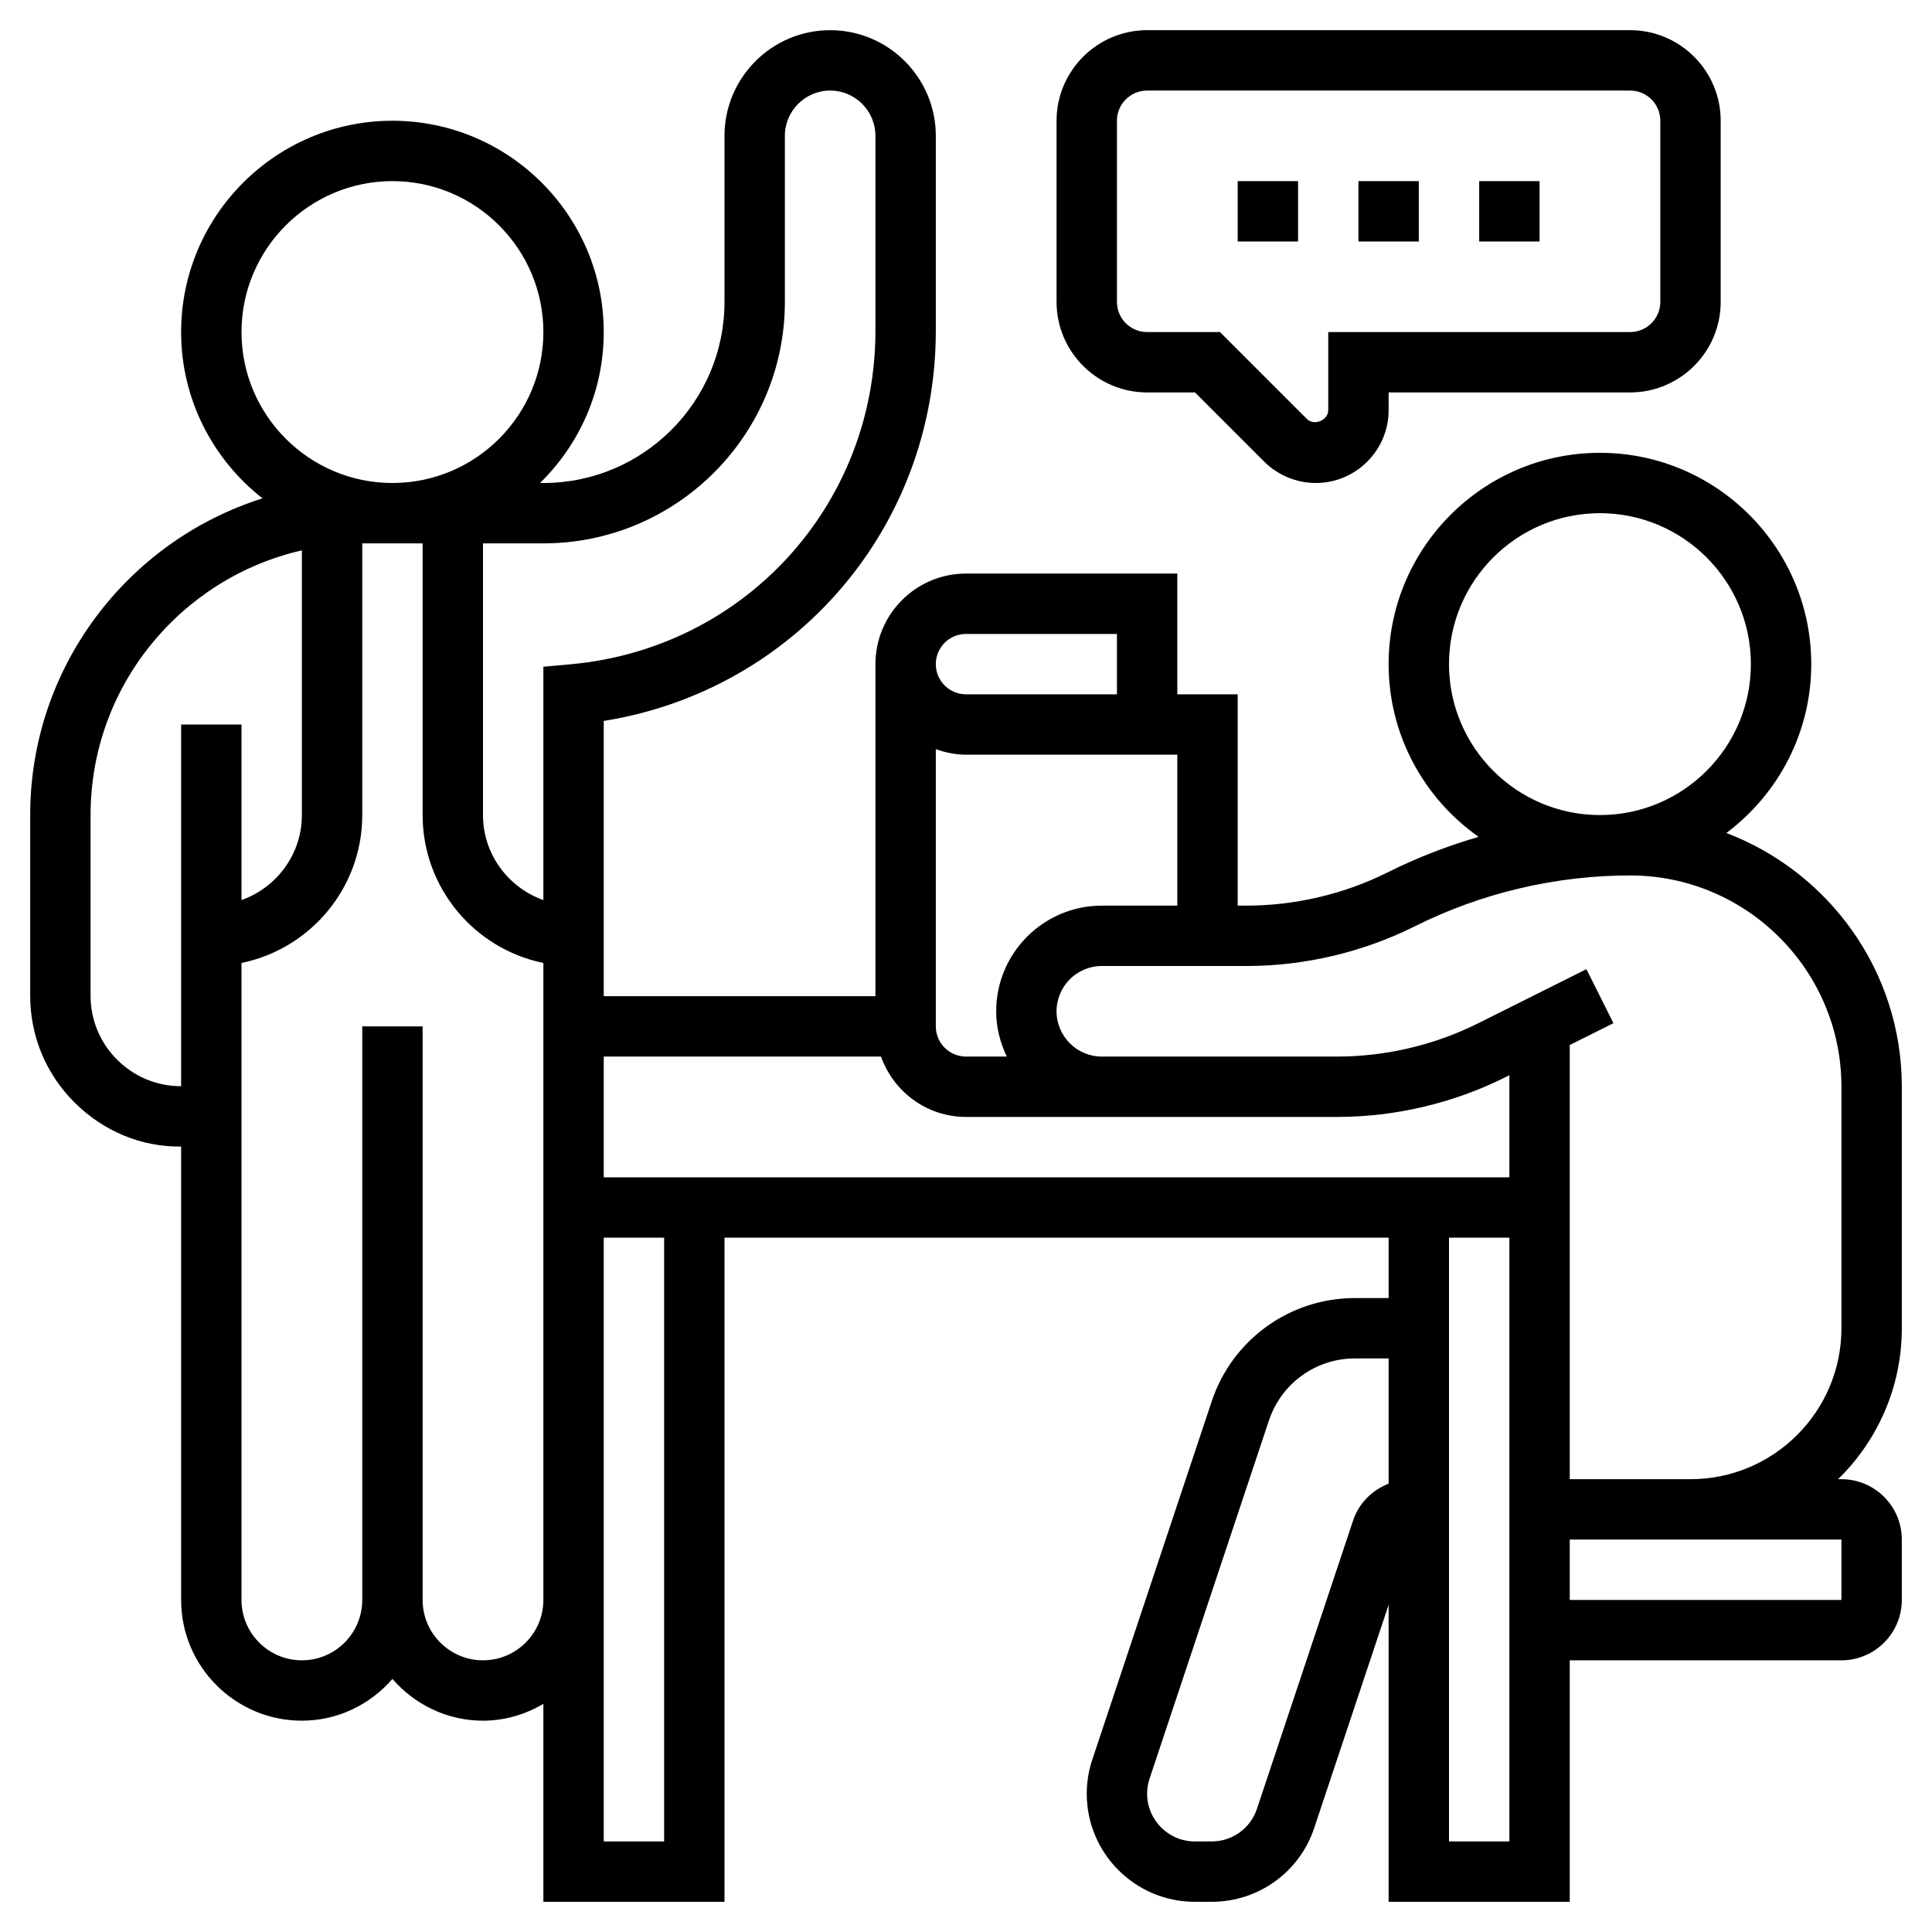
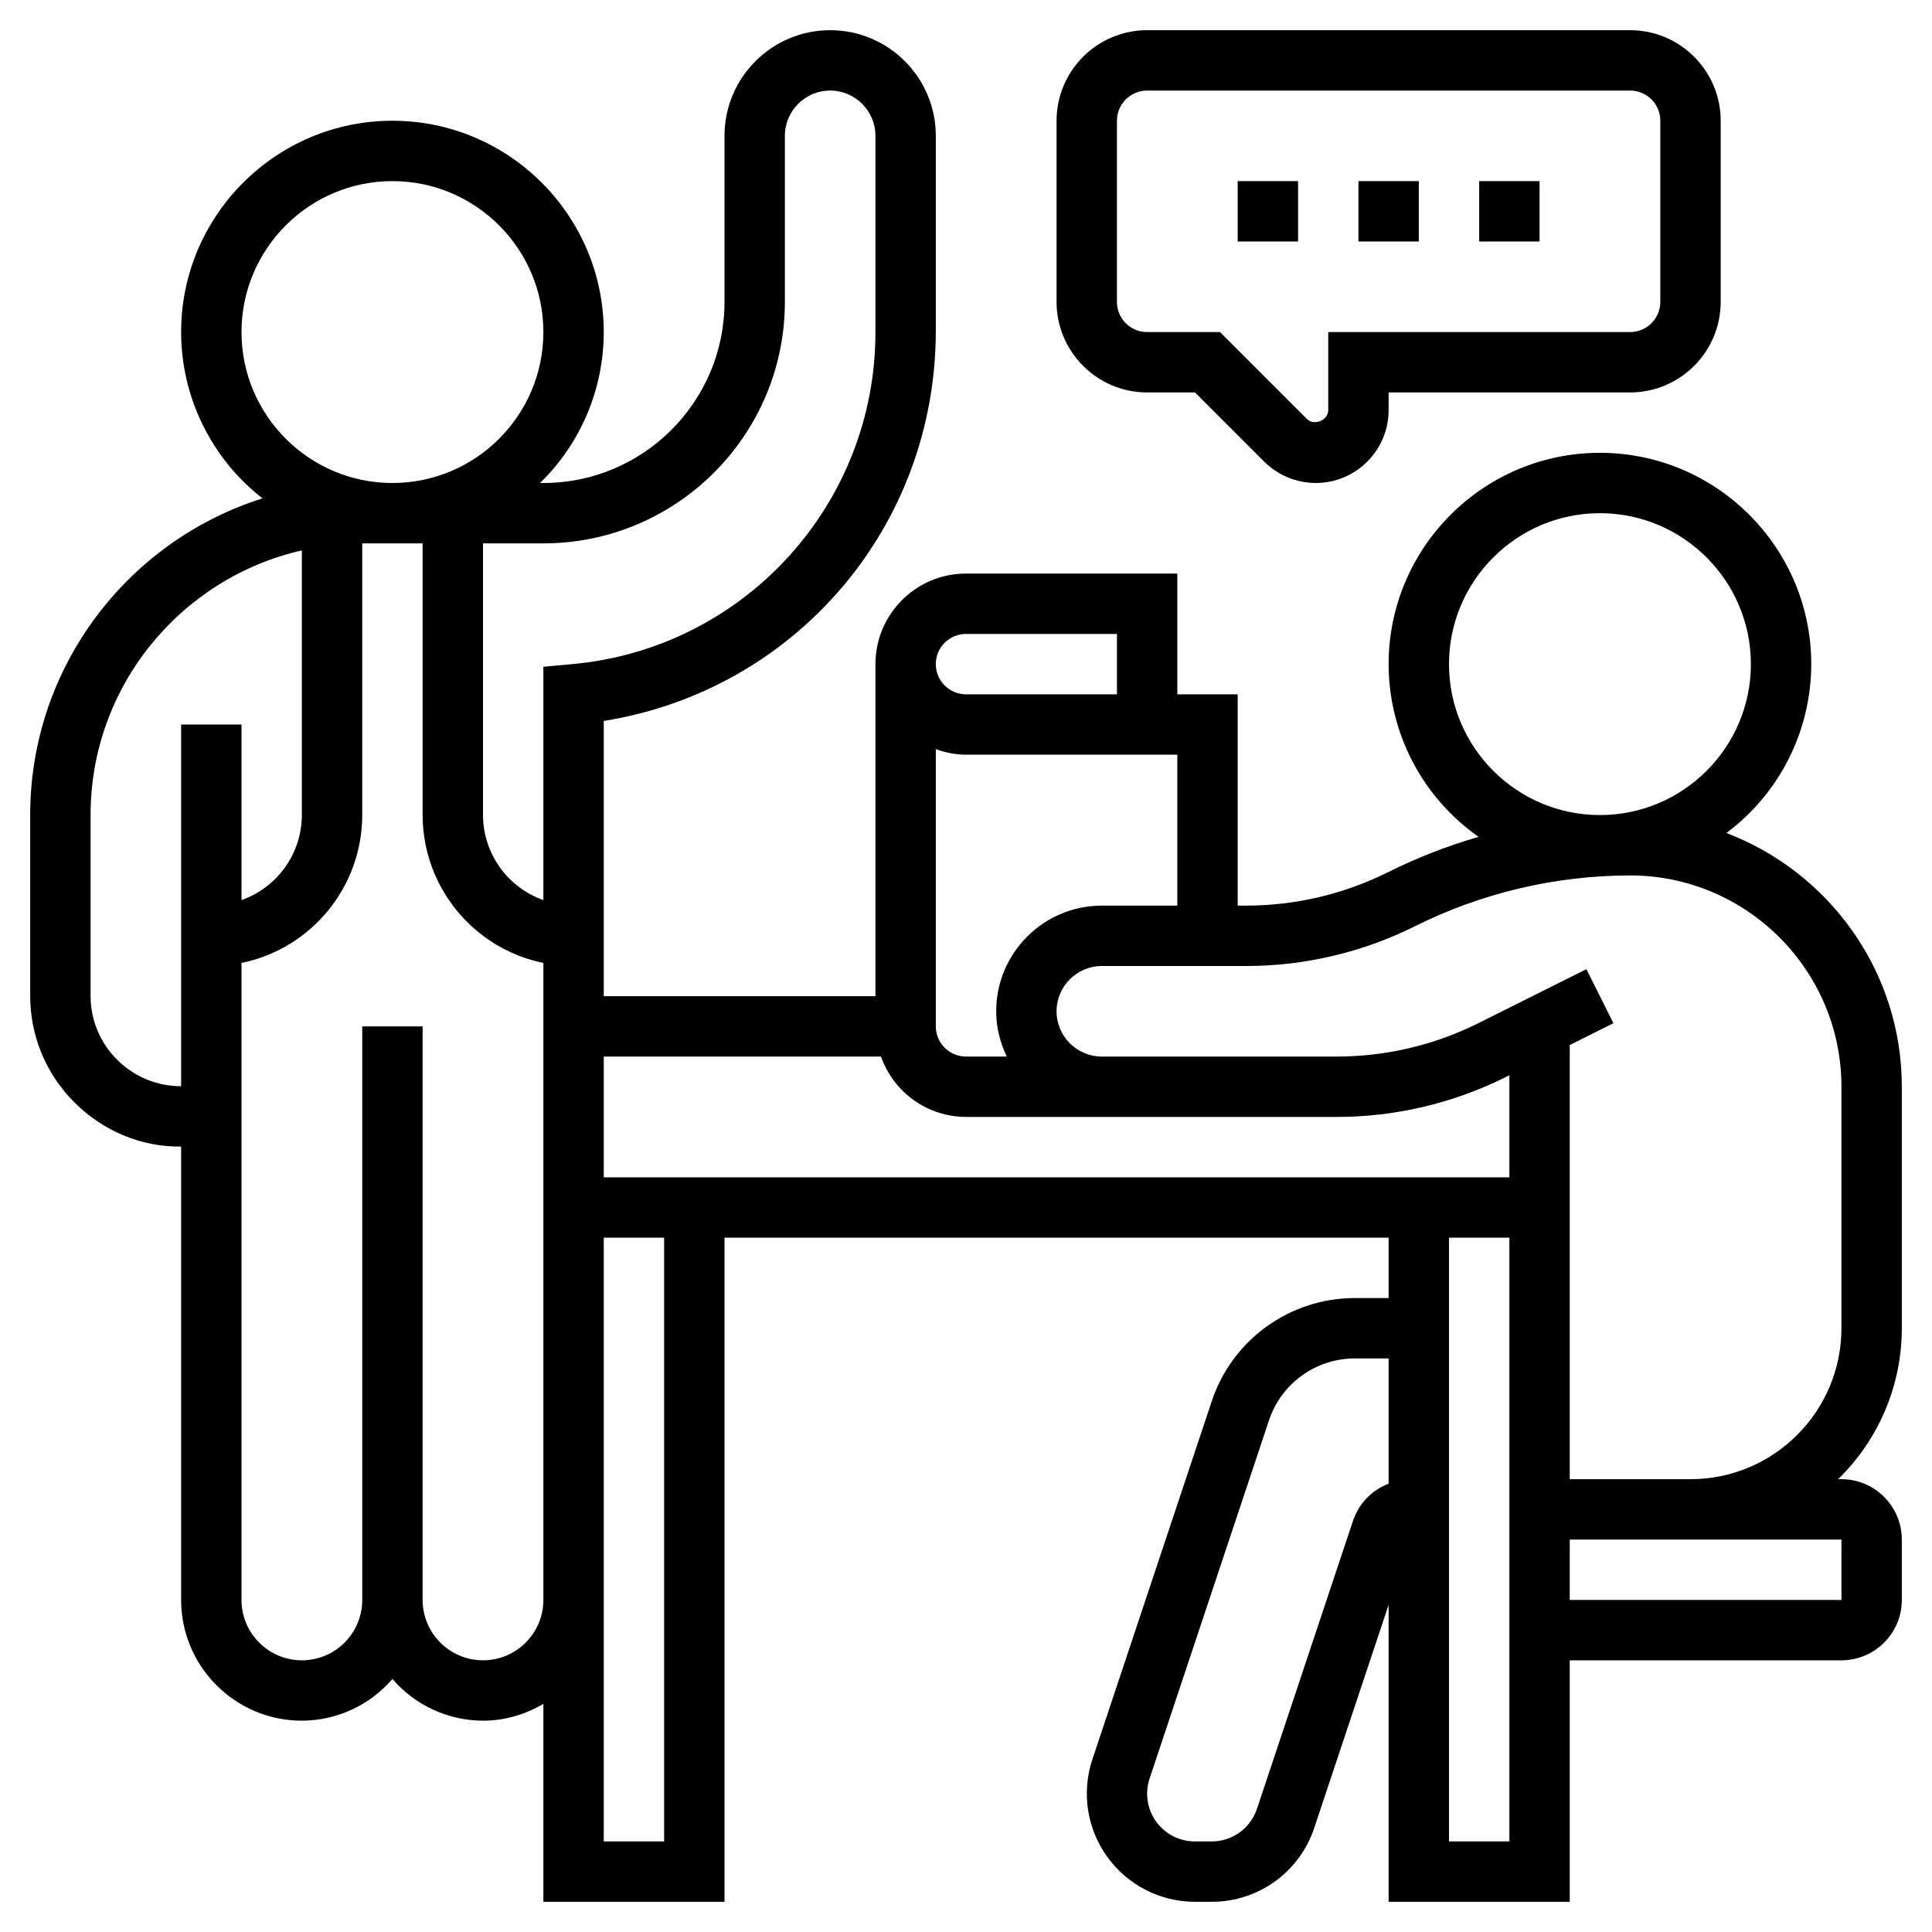
- <svg xmlns="http://www.w3.org/2000/svg" id="Layer_5" enable-background="new 0 0 64 64" height="512" viewBox="0 0 64 64" width="512">
-   <path d="m63 44v-8c0-3.839-2.42-7.114-5.811-8.406 1.703-1.278 2.811-3.306 2.811-5.594 0-3.859-3.141-7-7-7s-7 3.141-7 7c0 2.364 1.181 4.454 2.981 5.722-1.035.301-2.043.691-3.006 1.173-1.448.723-3.067 1.105-4.683 1.105h-.292v-7h-2v-4h-7c-1.654 0-3 1.346-3 3v11h-9v-9.118c6.332-1.012 11-6.418 11-12.927v-6.455c0-1.93-1.57-3.5-3.5-3.5s-3.5 1.57-3.5 3.5v5.5c0 3.309-2.691 6-6 6h-.111c1.301-1.272 2.111-3.042 2.111-5 0-3.859-3.141-7-7-7s-7 3.141-7 7c0 2.236 1.058 4.226 2.696 5.509-4.456 1.406-7.696 5.577-7.696 10.491v5.982c0 1.34.522 2.598 1.473 3.543.944.941 2.204 1.474 3.527 1.456v15.019c0 2.206 1.794 4 4 4 1.201 0 2.266-.542 3-1.382.734.84 1.799 1.382 3 1.382.732 0 1.409-.212 2-.556v6.556h6v-22h22v2h-1.117c-2.155 0-4.062 1.374-4.743 3.419l-3.955 11.867c-.123.367-.185.748-.185 1.133 0 1.975 1.606 3.581 3.581 3.581h.559c1.545 0 2.91-.984 3.396-2.448l2.464-7.39v9.838h6v-8h9c1.103 0 2-.897 2-2v-2c0-1.103-.897-2-2-2h-.111c1.301-1.272 2.111-3.042 2.111-5zm-15-22c0-2.757 2.243-5 5-5s5 2.243 5 5-2.243 5-5 5-5-2.243-5-5zm-9 8h-2.5c-1.93 0-3.5 1.57-3.5 3.5 0 .539.133 1.044.351 1.5h-1.351c-.552 0-1-.448-1-1v-9.184c.314.112.648.184 1 .184h7zm-7-9h5v2h-5c-.552 0-1-.448-1-1s.448-1 1-1zm-6-11v-5.5c0-.827.673-1.5 1.5-1.5s1.5.673 1.5 1.5v6.455c0 5.776-4.338 10.526-10.091 11.049l-.909.083v7.729c-1.161-.414-2-1.514-2-2.816v-9h2c4.411 0 8-3.589 8-8zm-18 1c0-2.757 2.243-5 5-5s5 2.243 5 5-2.243 5-5 5-5-2.243-5-5zm-4.116 24.108c-.571-.567-.884-1.322-.884-2.126v-5.982c0-4.275 2.998-7.855 7-8.768v8.768c0 1.302-.839 2.402-2 2.816v-5.816h-2v11.982c-.799 0-1.55-.31-2.116-.874zm12.116 19.892c-1.103 0-2-.897-2-2v-19h-2v19c0 1.103-.897 2-2 2s-2-.897-2-2v-21.101c2.279-.465 4-2.484 4-4.899v-9h2v9c0 2.414 1.721 4.434 4 4.899v7.101 14c0 1.103-.897 2-2 2zm6 6h-2v-8-12h2zm2-22h-4v-4h9.184c.414 1.161 1.514 2 2.816 2h4.5.006 7.786c1.925 0 3.854-.455 5.577-1.316l.131-.066v3.382h-4zm20.824 11.367-3.186 9.553c-.214.645-.817 1.08-1.498 1.08h-.559c-.872 0-1.581-.709-1.581-1.581 0-.17.027-.338.081-.5l3.955-11.867c.41-1.228 1.554-2.052 2.847-2.052h1.117v4.149c-.542.211-.984.642-1.176 1.218zm5.176 10.633h-2v-20h2v3zm11-10v2h-9v-2h4zm-9-2v-5-5-4.382l1.447-.724-.895-1.789-3.578 1.789c-1.447.724-3.066 1.106-4.682 1.106h-7.786-.006c-.827 0-1.5-.673-1.5-1.5s.673-1.5 1.5-1.5h2.5 2 .292c1.925 0 3.854-.455 5.577-1.316 2.203-1.102 4.669-1.684 7.131-1.684 3.859 0 7 3.141 7 7v8c0 2.757-2.243 5-5 5z" />
-   <path d="m38 13h1.586l2.293 2.293c.449.449 1.071.707 1.707.707 1.331 0 2.414-1.083 2.414-2.414v-.586h8c1.654 0 3-1.346 3-3v-6c0-1.654-1.346-3-3-3h-16c-1.654 0-3 1.346-3 3v6c0 1.654 1.346 3 3 3zm-1-9c0-.552.448-1 1-1h16c.552 0 1 .448 1 1v6c0 .552-.448 1-1 1h-10v2.586c0 .338-.468.531-.707.293l-2.879-2.879h-2.414c-.552 0-1-.448-1-1z" />
-   <path d="m45 6h2v2h-2z" />
-   <path d="m49 6h2v2h-2z" />
-   <path d="m41 6h2v2h-2z" />
+ <svg xmlns="http://www.w3.org/2000/svg" height="512" viewBox="0 0 64 64" width="512">
+   <path d="M63 44v-8c0-3.839-2.42-7.114-5.811-8.406A6.983 6.983 0 0060 22c0-3.859-3.141-7-7-7s-7 3.141-7 7a6.992 6.992 0 002.981 5.722 17.854 17.854 0 00-3.006 1.173A10.536 10.536 0 0141.292 30H41v-7h-2v-4h-7c-1.654 0-3 1.346-3 3v11h-9v-9.118c6.332-1.012 11-6.418 11-12.927V4.5C31 2.57 29.43 1 27.5 1S24 2.57 24 4.5V10c0 3.309-2.691 6-6 6h-.111A6.973 6.973 0 0020 11c0-3.859-3.141-7-7-7s-7 3.141-7 7a6.987 6.987 0 002.696 5.509C4.24 17.915 1 22.086 1 27v5.982c0 1.34.522 2.598 1.473 3.543.944.941 2.204 1.474 3.527 1.456V53c0 2.206 1.794 4 4 4a3.974 3.974 0 003-1.382A3.974 3.974 0 0016 57c.732 0 1.409-.212 2-.556V63h6V41h22v2h-1.117a4.993 4.993 0 00-4.743 3.419l-3.955 11.867A3.585 3.585 0 0039.581 63h.559c1.545 0 2.91-.984 3.396-2.448L46 53.162V63h6v-8h9c1.103 0 2-.897 2-2v-2c0-1.103-.897-2-2-2h-.111A6.973 6.973 0 0063 44zM48 22c0-2.757 2.243-5 5-5s5 2.243 5 5-2.243 5-5 5-5-2.243-5-5zm-9 8h-2.5c-1.93 0-3.5 1.57-3.5 3.5 0 .539.133 1.044.351 1.5H32a1 1 0 01-1-1v-9.184c.314.112.648.184 1 .184h7zm-7-9h5v2h-5a1 1 0 010-2zm-6-11V4.5c0-.827.673-1.5 1.5-1.5s1.5.673 1.5 1.5v6.455a11.041 11.041 0 01-10.091 11.049l-.909.083v7.729A2.996 2.996 0 0116 27v-9h2c4.411 0 8-3.589 8-8zM8 11c0-2.757 2.243-5 5-5s5 2.243 5 5-2.243 5-5 5-5-2.243-5-5zM3.884 35.108A2.974 2.974 0 013 32.982V27c0-4.275 2.998-7.855 7-8.768V27a2.996 2.996 0 01-2 2.816V24H6v11.982c-.799 0-1.55-.31-2.116-.874zM16 55c-1.103 0-2-.897-2-2V34h-2v19c0 1.103-.897 2-2 2s-2-.897-2-2V31.899A5.009 5.009 0 0012 27v-9h2v9a5.01 5.01 0 004 4.899V53c0 1.103-.897 2-2 2zm6 6h-2V41h2zm2-22h-4v-4h9.184A2.996 2.996 0 0032 37h12.292c1.925 0 3.854-.455 5.577-1.316l.131-.066V39h-4zm20.824 11.367l-3.186 9.553A1.577 1.577 0 0140.14 61h-.559a1.582 1.582 0 01-1.5-2.081l3.955-11.867A2.998 2.998 0 0144.883 45H46v4.149a1.986 1.986 0 00-1.176 1.218zM50 61h-2V41h2v3zm11-10v2h-9v-2h4zm-9-2V34.618l1.447-.724-.895-1.789-3.578 1.789A10.516 10.516 0 0144.292 35H36.5c-.827 0-1.5-.673-1.5-1.5s.673-1.5 1.5-1.5h4.792c1.925 0 3.854-.455 5.577-1.316A16.02 16.02 0 0154 29c3.859 0 7 3.141 7 7v8c0 2.757-2.243 5-5 5z" />
+   <path d="M38 13h1.586l2.293 2.293a2.43 2.43 0 001.707.707A2.417 2.417 0 0046 13.586V13h8c1.654 0 3-1.346 3-3V4c0-1.654-1.346-3-3-3H38c-1.654 0-3 1.346-3 3v6c0 1.654 1.346 3 3 3zm-1-9a1 1 0 011-1h16a1 1 0 011 1v6a1 1 0 01-1 1H44v2.586c0 .338-.468.531-.707.293L40.414 11H38a1 1 0 01-1-1z" />
+   <path d="M45 6h2v2h-2zM49 6h2v2h-2zM41 6h2v2h-2z" />
</svg>
